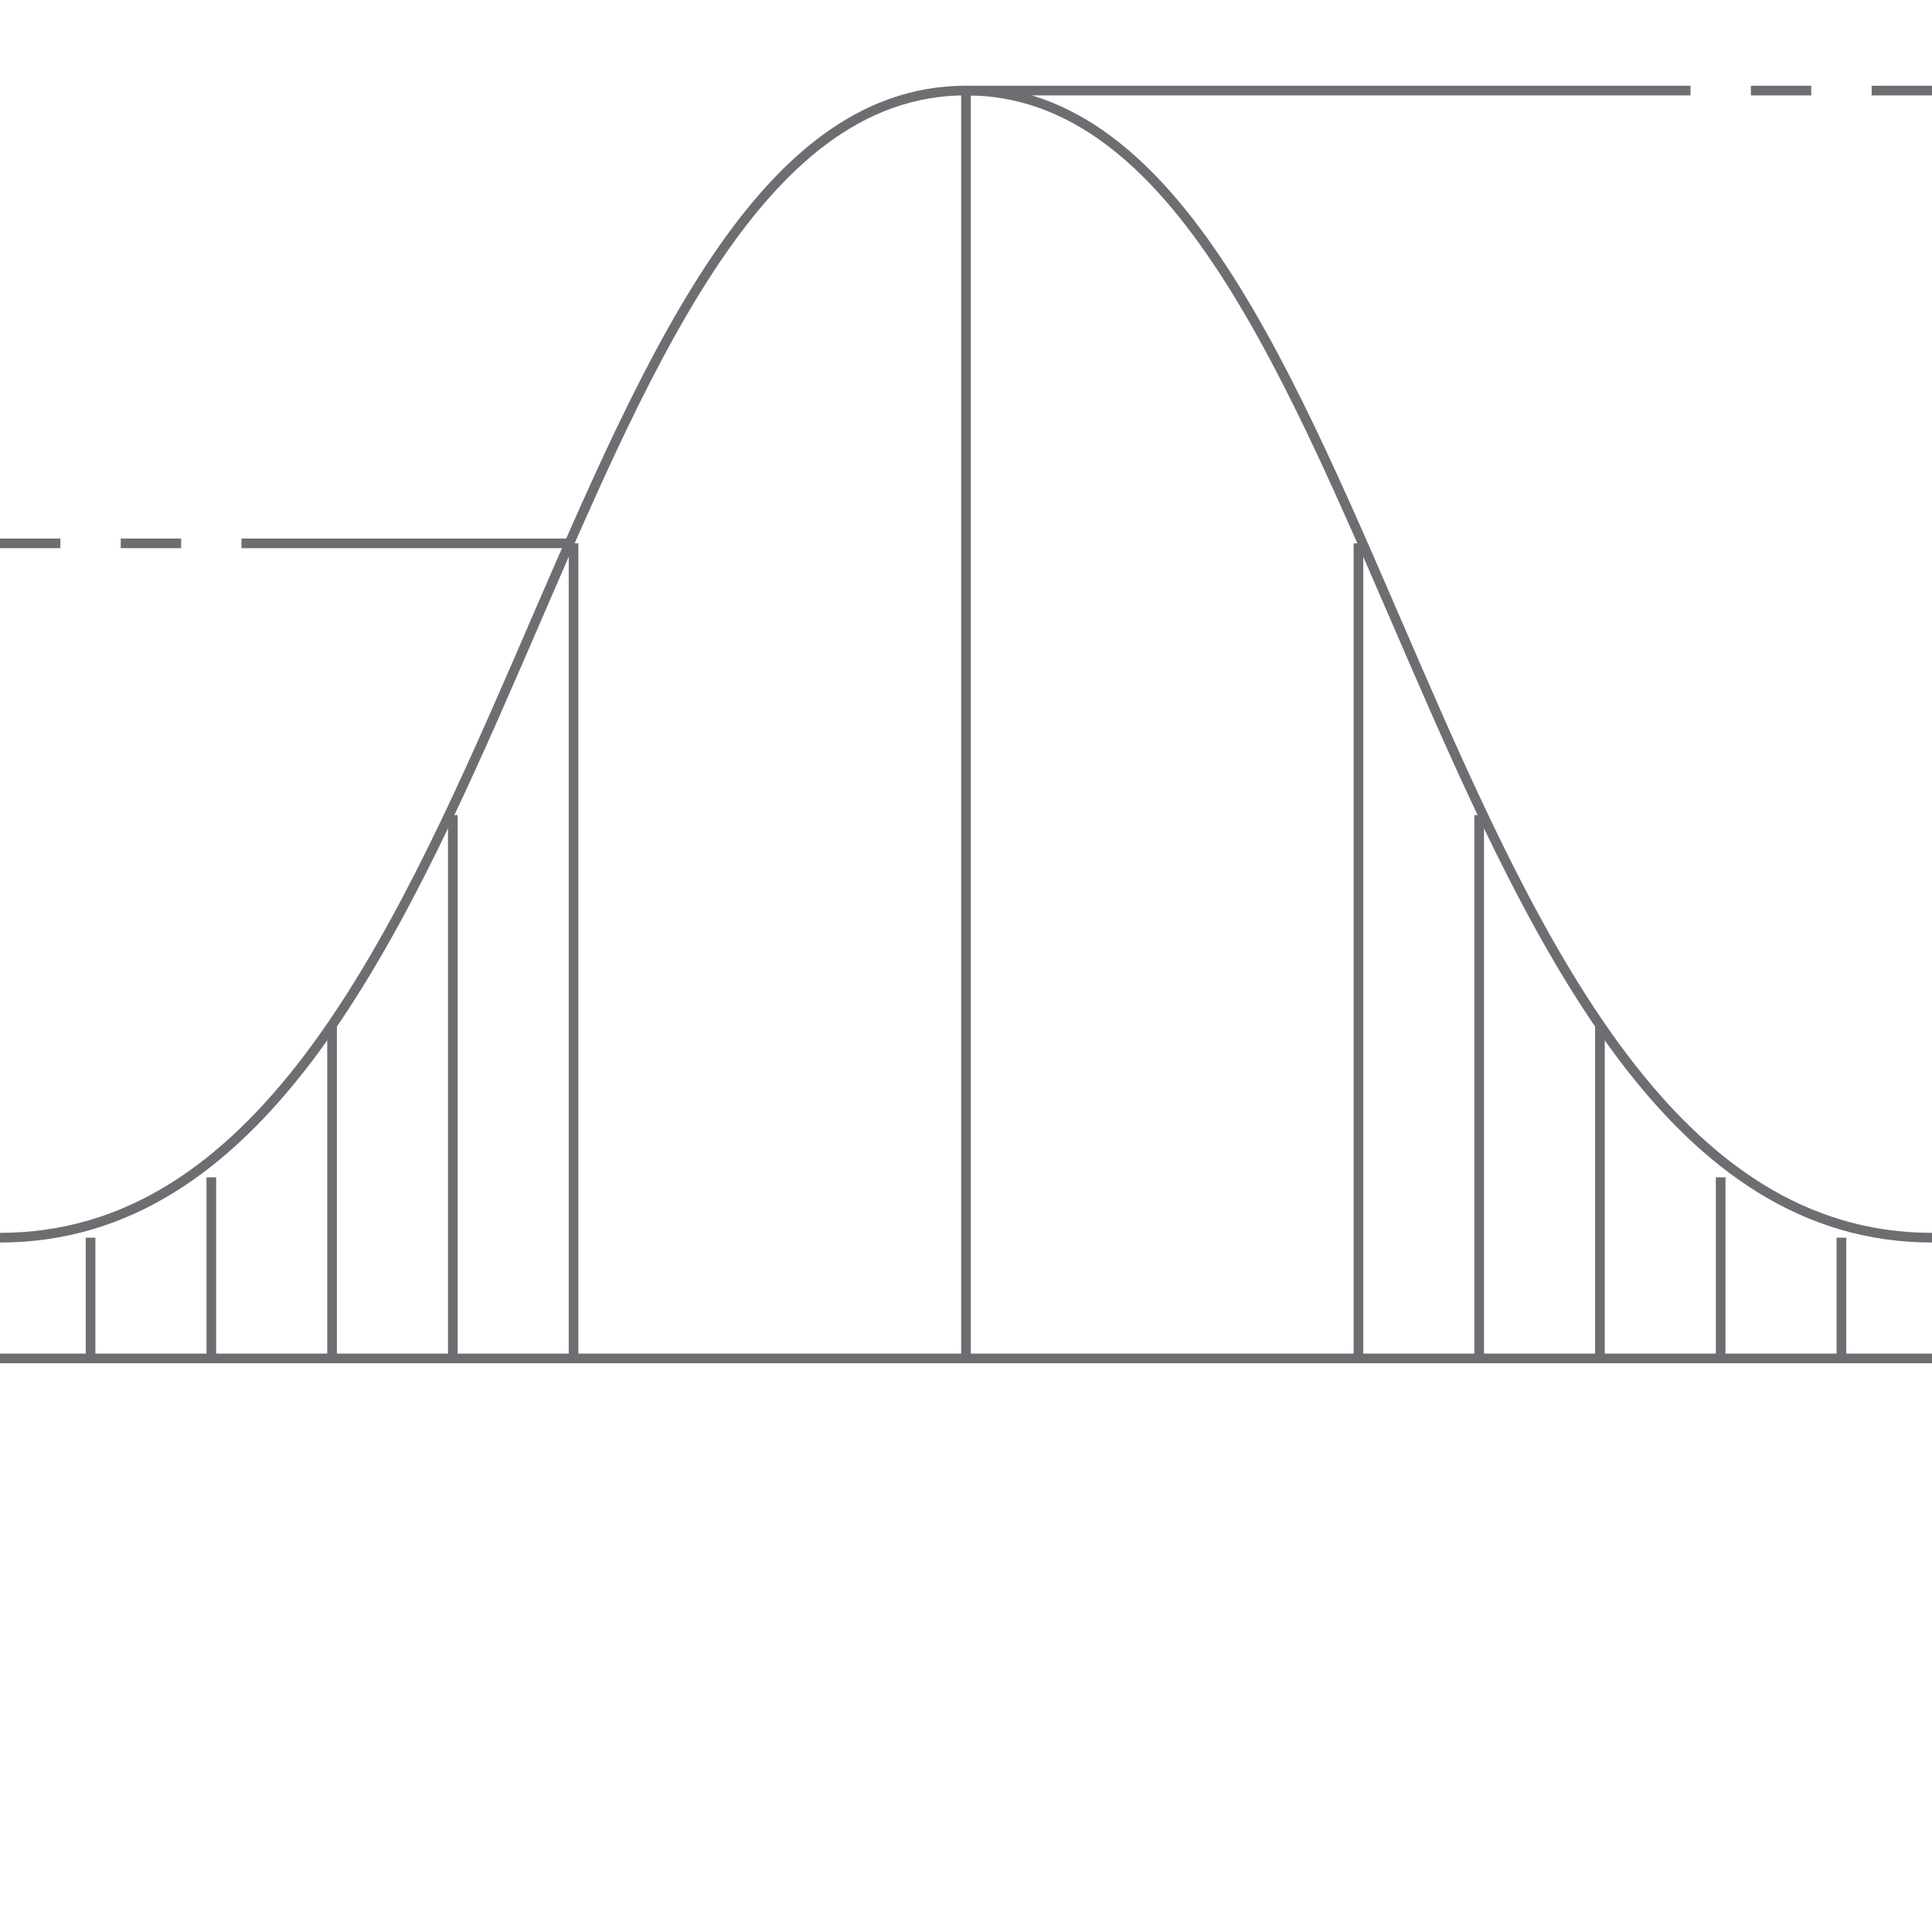
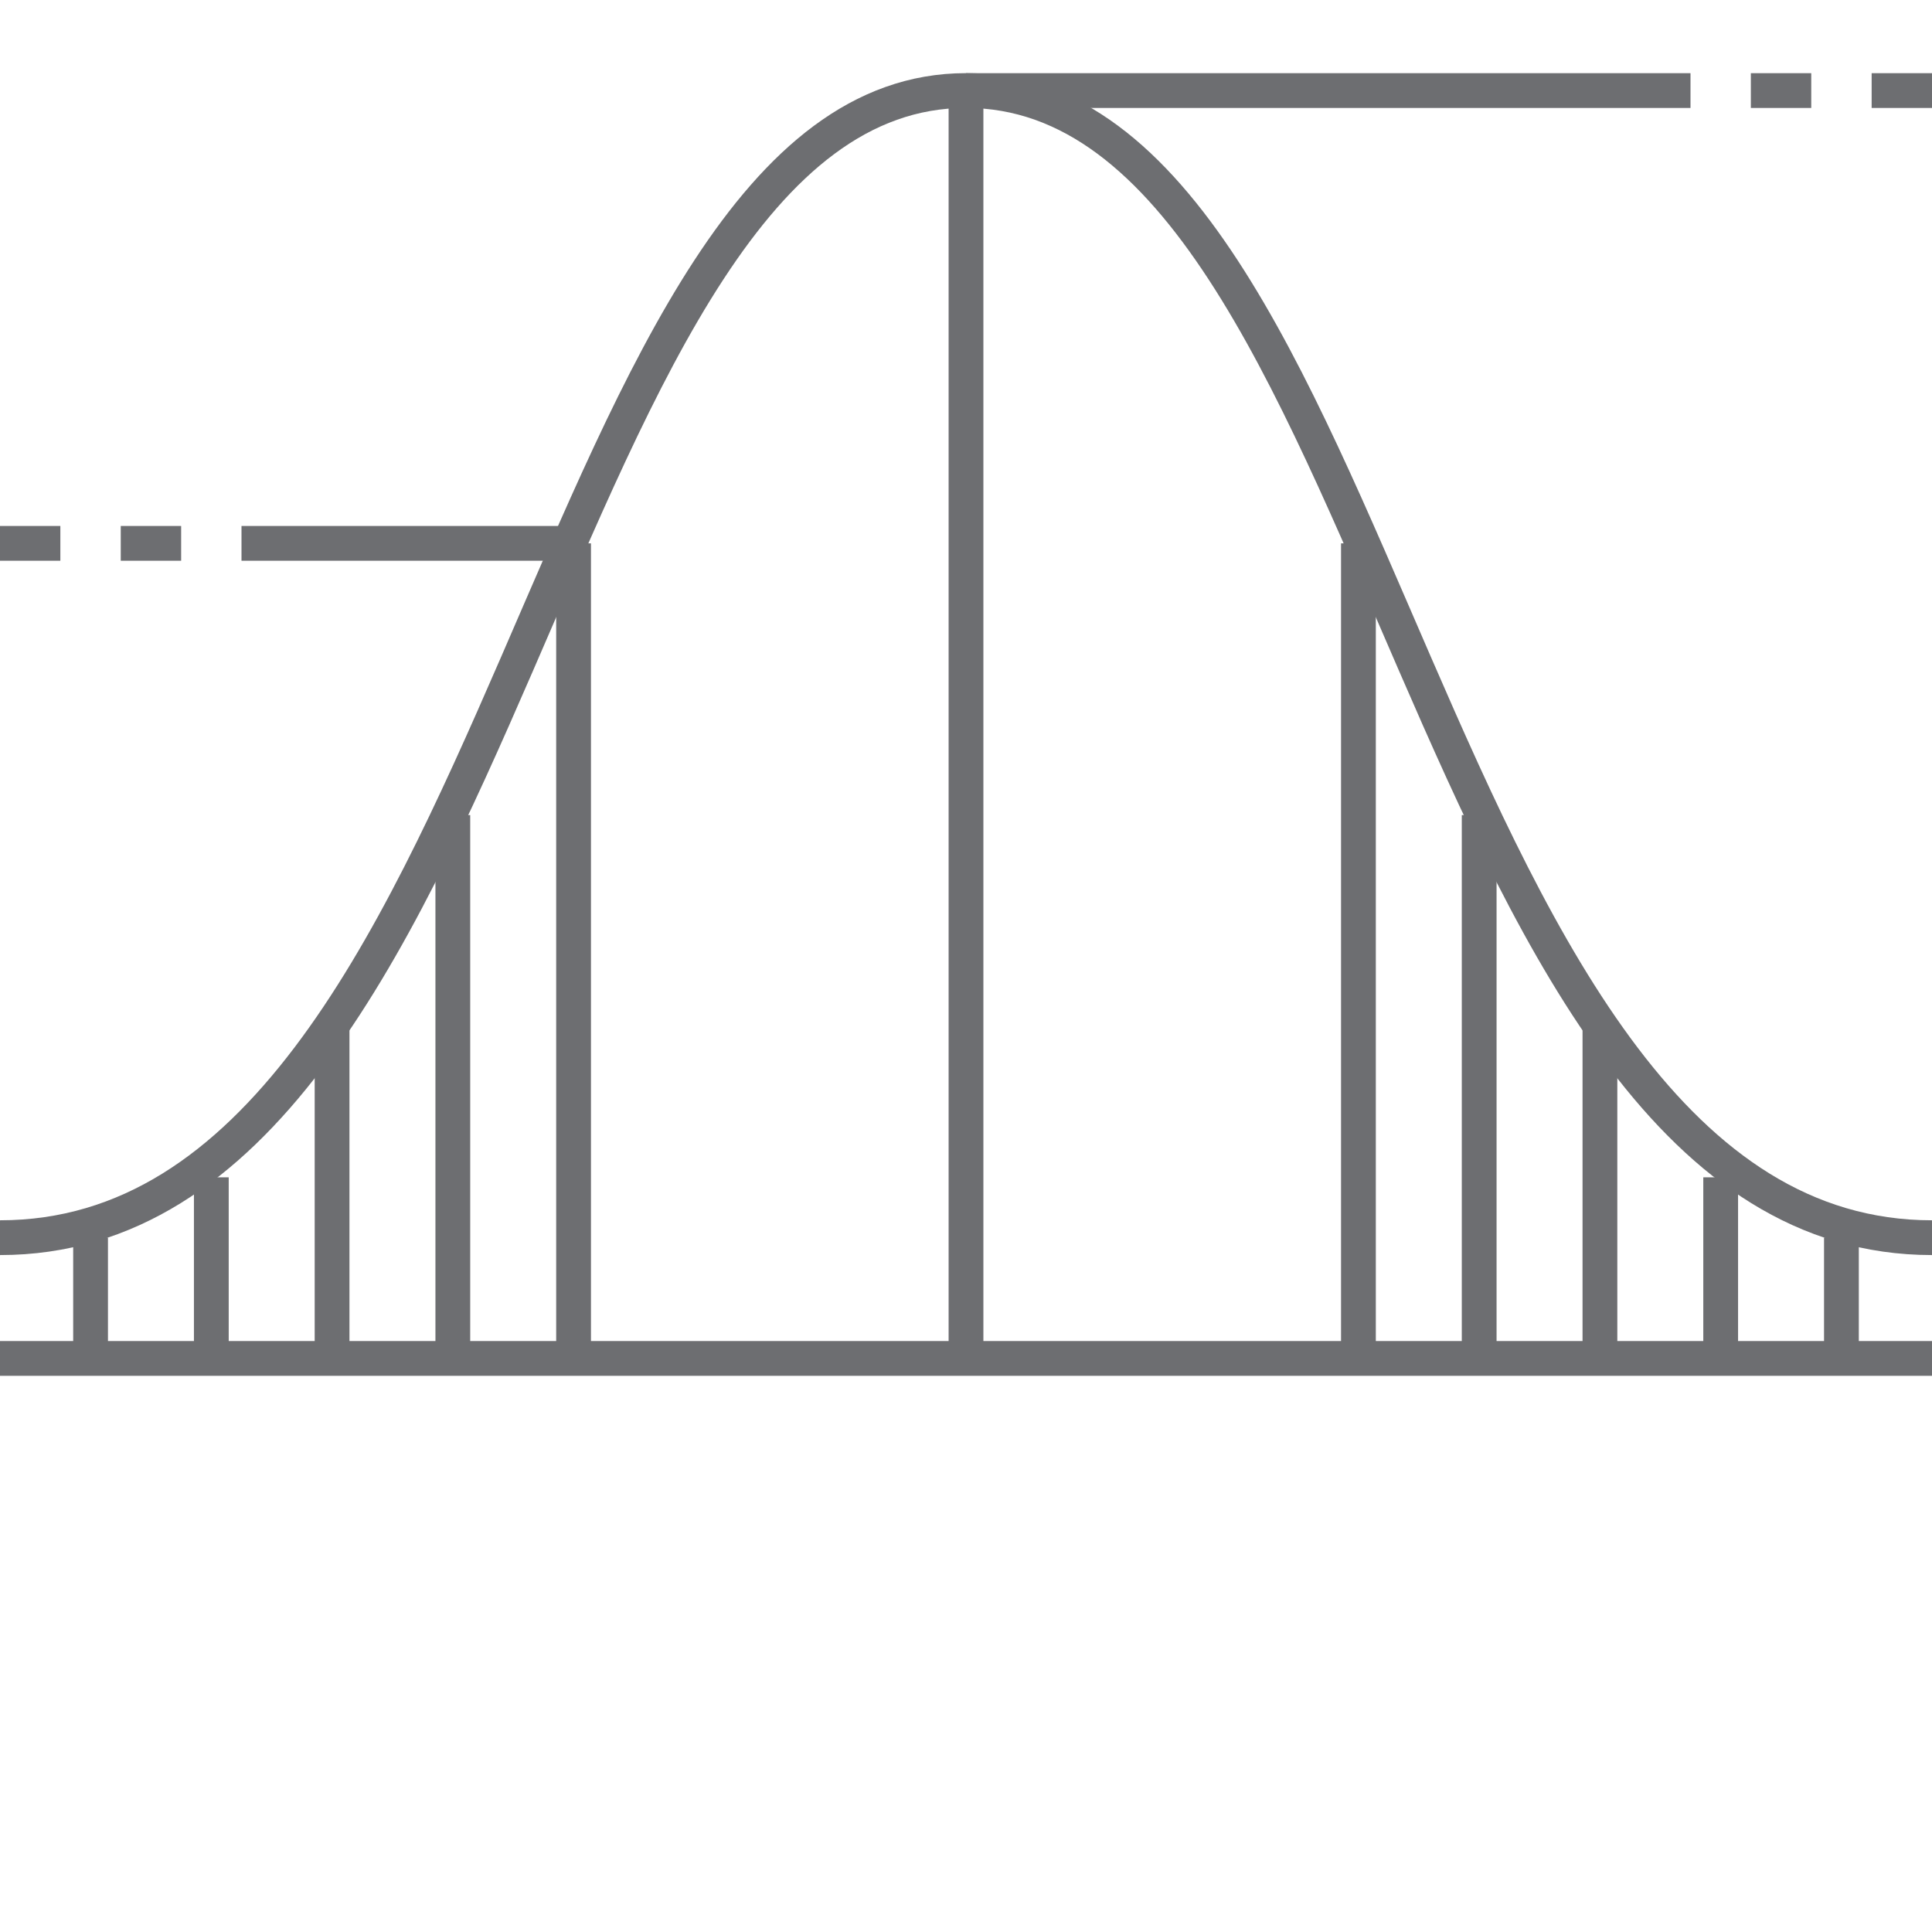
<svg xmlns="http://www.w3.org/2000/svg" version="1.1" id="_x33_5_x5F_statistical_x5F_analysis" x="0px" y="0px" viewBox="0 0 5000 5000" enable-background="new 0 0 5000 5000" xml:space="preserve">
-   <line fill="none" stroke="#6D6E71" stroke-width="25" stroke-miterlimit="10" x1="0" y1="3515.6" x2="5000" y2="3515.6" />
-   <path fill="none" stroke="#6D6E71" stroke-width="25" stroke-miterlimit="10" d="M5000,3203.1c-1328.1,0-1406.2-2968.8-2500-2968.8  S1328.1,3203.1,0,3203.1" />
-   <line fill="none" stroke="#6D6E71" stroke-width="25" stroke-miterlimit="10" x1="1484.4" y1="1406.2" x2="1484.4" y2="3515.6" />
-   <line fill="none" stroke="#6D6E71" stroke-width="25" stroke-miterlimit="10" x1="2500" y1="234.4" x2="2500" y2="3515.6" />
-   <line fill="none" stroke="#6D6E71" stroke-width="25" stroke-miterlimit="10" x1="1171.9" y1="2109.4" x2="1171.9" y2="3515.6" />
-   <line fill="none" stroke="#6D6E71" stroke-width="25" stroke-miterlimit="10" x1="859.4" y1="2656.2" x2="859.4" y2="3515.6" />
-   <line fill="none" stroke="#6D6E71" stroke-width="25" stroke-miterlimit="10" x1="546.9" y1="3046.9" x2="546.9" y2="3515.6" />
-   <line fill="none" stroke="#6D6E71" stroke-width="25" stroke-miterlimit="10" x1="234.4" y1="3203.1" x2="234.4" y2="3515.6" />
-   <line fill="none" stroke="#6D6E71" stroke-width="25" stroke-miterlimit="10" x1="3515.6" y1="1406.2" x2="3515.6" y2="3515.6" />
-   <line fill="none" stroke="#6D6E71" stroke-width="25" stroke-miterlimit="10" x1="3828.1" y1="2109.4" x2="3828.1" y2="3515.6" />
-   <line fill="none" stroke="#6D6E71" stroke-width="25" stroke-miterlimit="10" x1="4140.6" y1="2656.2" x2="4140.6" y2="3515.6" />
-   <line fill="none" stroke="#6D6E71" stroke-width="25" stroke-miterlimit="10" x1="4453.1" y1="3046.9" x2="4453.1" y2="3515.6" />
-   <line fill="none" stroke="#6D6E71" stroke-width="25" stroke-miterlimit="10" x1="4765.6" y1="3203.1" x2="4765.6" y2="3515.6" />
-   <line fill="none" stroke="#6D6E71" stroke-width="25" stroke-miterlimit="10" x1="1484.4" y1="1406.2" x2="625" y2="1406.2" />
-   <line fill="none" stroke="#6D6E71" stroke-width="25" stroke-miterlimit="10" x1="468.8" y1="1406.2" x2="312.5" y2="1406.2" />
-   <line fill="none" stroke="#6D6E71" stroke-width="25" stroke-miterlimit="10" x1="156.2" y1="1406.2" x2="0" y2="1406.2" />
-   <line fill="none" stroke="#6D6E71" stroke-width="25" stroke-miterlimit="10" x1="2500" y1="234.4" x2="4375" y2="234.4" />
-   <line fill="none" stroke="#6D6E71" stroke-width="25" stroke-miterlimit="10" x1="4531.2" y1="234.4" x2="4687.5" y2="234.4" />
-   <line fill="none" stroke="#6D6E71" stroke-width="25" stroke-miterlimit="10" x1="4843.8" y1="234.4" x2="5000" y2="234.4" />
+   <line fill="none" stroke="#6D6E71" stroke-width="90" stroke-miterlimit="10" x1="0" y1="3515.6" x2="5000" y2="3515.6" />
+   <path fill="none" stroke="#6D6E71" stroke-width="90" stroke-miterlimit="10" d="M5000,3203.1c-1328.1,0-1406.2-2968.8-2500-2968.8  S1328.1,3203.1,0,3203.1" />
+   <line fill="none" stroke="#6D6E71" stroke-width="90" stroke-miterlimit="10" x1="1484.4" y1="1406.2" x2="1484.4" y2="3515.6" />
+   <line fill="none" stroke="#6D6E71" stroke-width="90" stroke-miterlimit="10" x1="2500" y1="234.4" x2="2500" y2="3515.6" />
+   <line fill="none" stroke="#6D6E71" stroke-width="90" stroke-miterlimit="10" x1="1171.9" y1="2109.4" x2="1171.9" y2="3515.6" />
+   <line fill="none" stroke="#6D6E71" stroke-width="90" stroke-miterlimit="10" x1="859.4" y1="2656.2" x2="859.4" y2="3515.6" />
+   <line fill="none" stroke="#6D6E71" stroke-width="90" stroke-miterlimit="10" x1="546.9" y1="3046.9" x2="546.9" y2="3515.6" />
+   <line fill="none" stroke="#6D6E71" stroke-width="90" stroke-miterlimit="10" x1="234.4" y1="3203.1" x2="234.4" y2="3515.6" />
+   <line fill="none" stroke="#6D6E71" stroke-width="90" stroke-miterlimit="10" x1="3515.6" y1="1406.2" x2="3515.6" y2="3515.6" />
+   <line fill="none" stroke="#6D6E71" stroke-width="90" stroke-miterlimit="10" x1="3828.1" y1="2109.4" x2="3828.1" y2="3515.6" />
+   <line fill="none" stroke="#6D6E71" stroke-width="90" stroke-miterlimit="10" x1="4140.6" y1="2656.2" x2="4140.6" y2="3515.6" />
+   <line fill="none" stroke="#6D6E71" stroke-width="90" stroke-miterlimit="10" x1="4453.1" y1="3046.9" x2="4453.1" y2="3515.6" />
+   <line fill="none" stroke="#6D6E71" stroke-width="90" stroke-miterlimit="10" x1="4765.6" y1="3203.1" x2="4765.6" y2="3515.6" />
+   <line fill="none" stroke="#6D6E71" stroke-width="90" stroke-miterlimit="10" x1="1484.4" y1="1406.2" x2="625" y2="1406.2" />
+   <line fill="none" stroke="#6D6E71" stroke-width="90" stroke-miterlimit="10" x1="468.8" y1="1406.2" x2="312.5" y2="1406.2" />
+   <line fill="none" stroke="#6D6E71" stroke-width="90" stroke-miterlimit="10" x1="156.2" y1="1406.2" x2="0" y2="1406.2" />
+   <line fill="none" stroke="#6D6E71" stroke-width="90" stroke-miterlimit="10" x1="2500" y1="234.4" x2="4375" y2="234.4" />
+   <line fill="none" stroke="#6D6E71" stroke-width="90" stroke-miterlimit="10" x1="4531.2" y1="234.4" x2="4687.5" y2="234.4" />
+   <line fill="none" stroke="#6D6E71" stroke-width="90" stroke-miterlimit="10" x1="4843.8" y1="234.4" x2="5000" y2="234.4" />
</svg>
